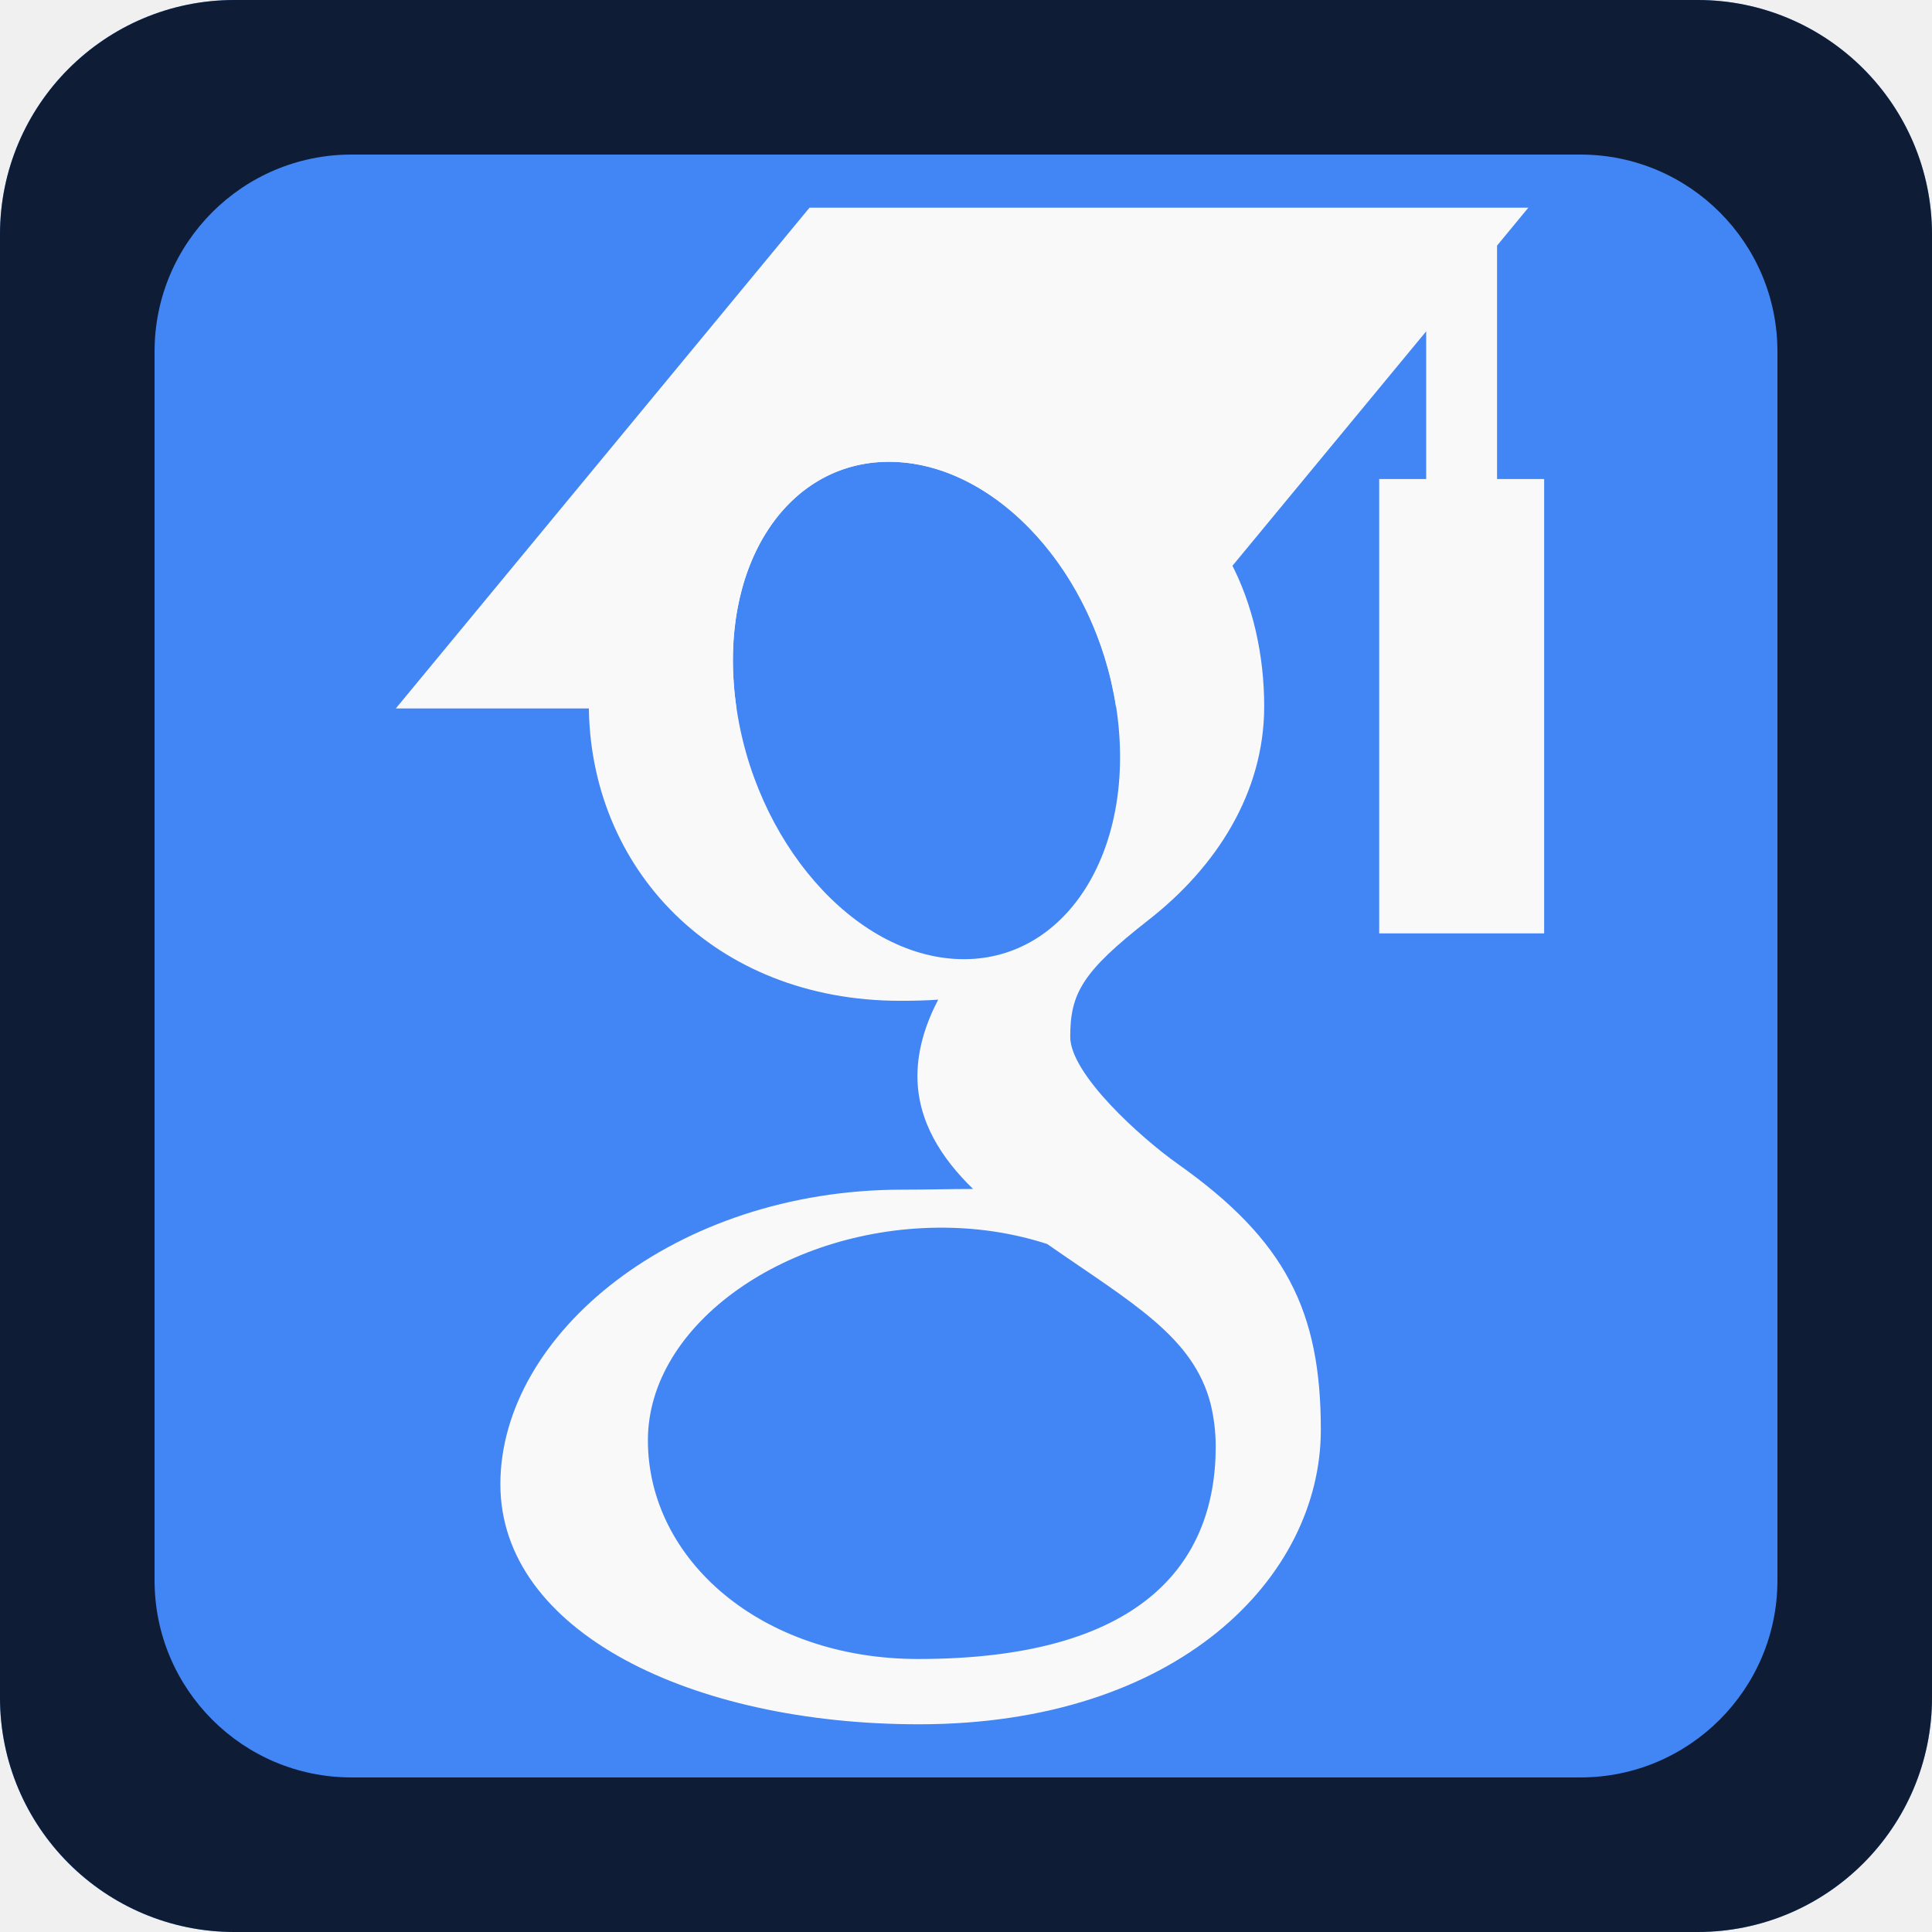
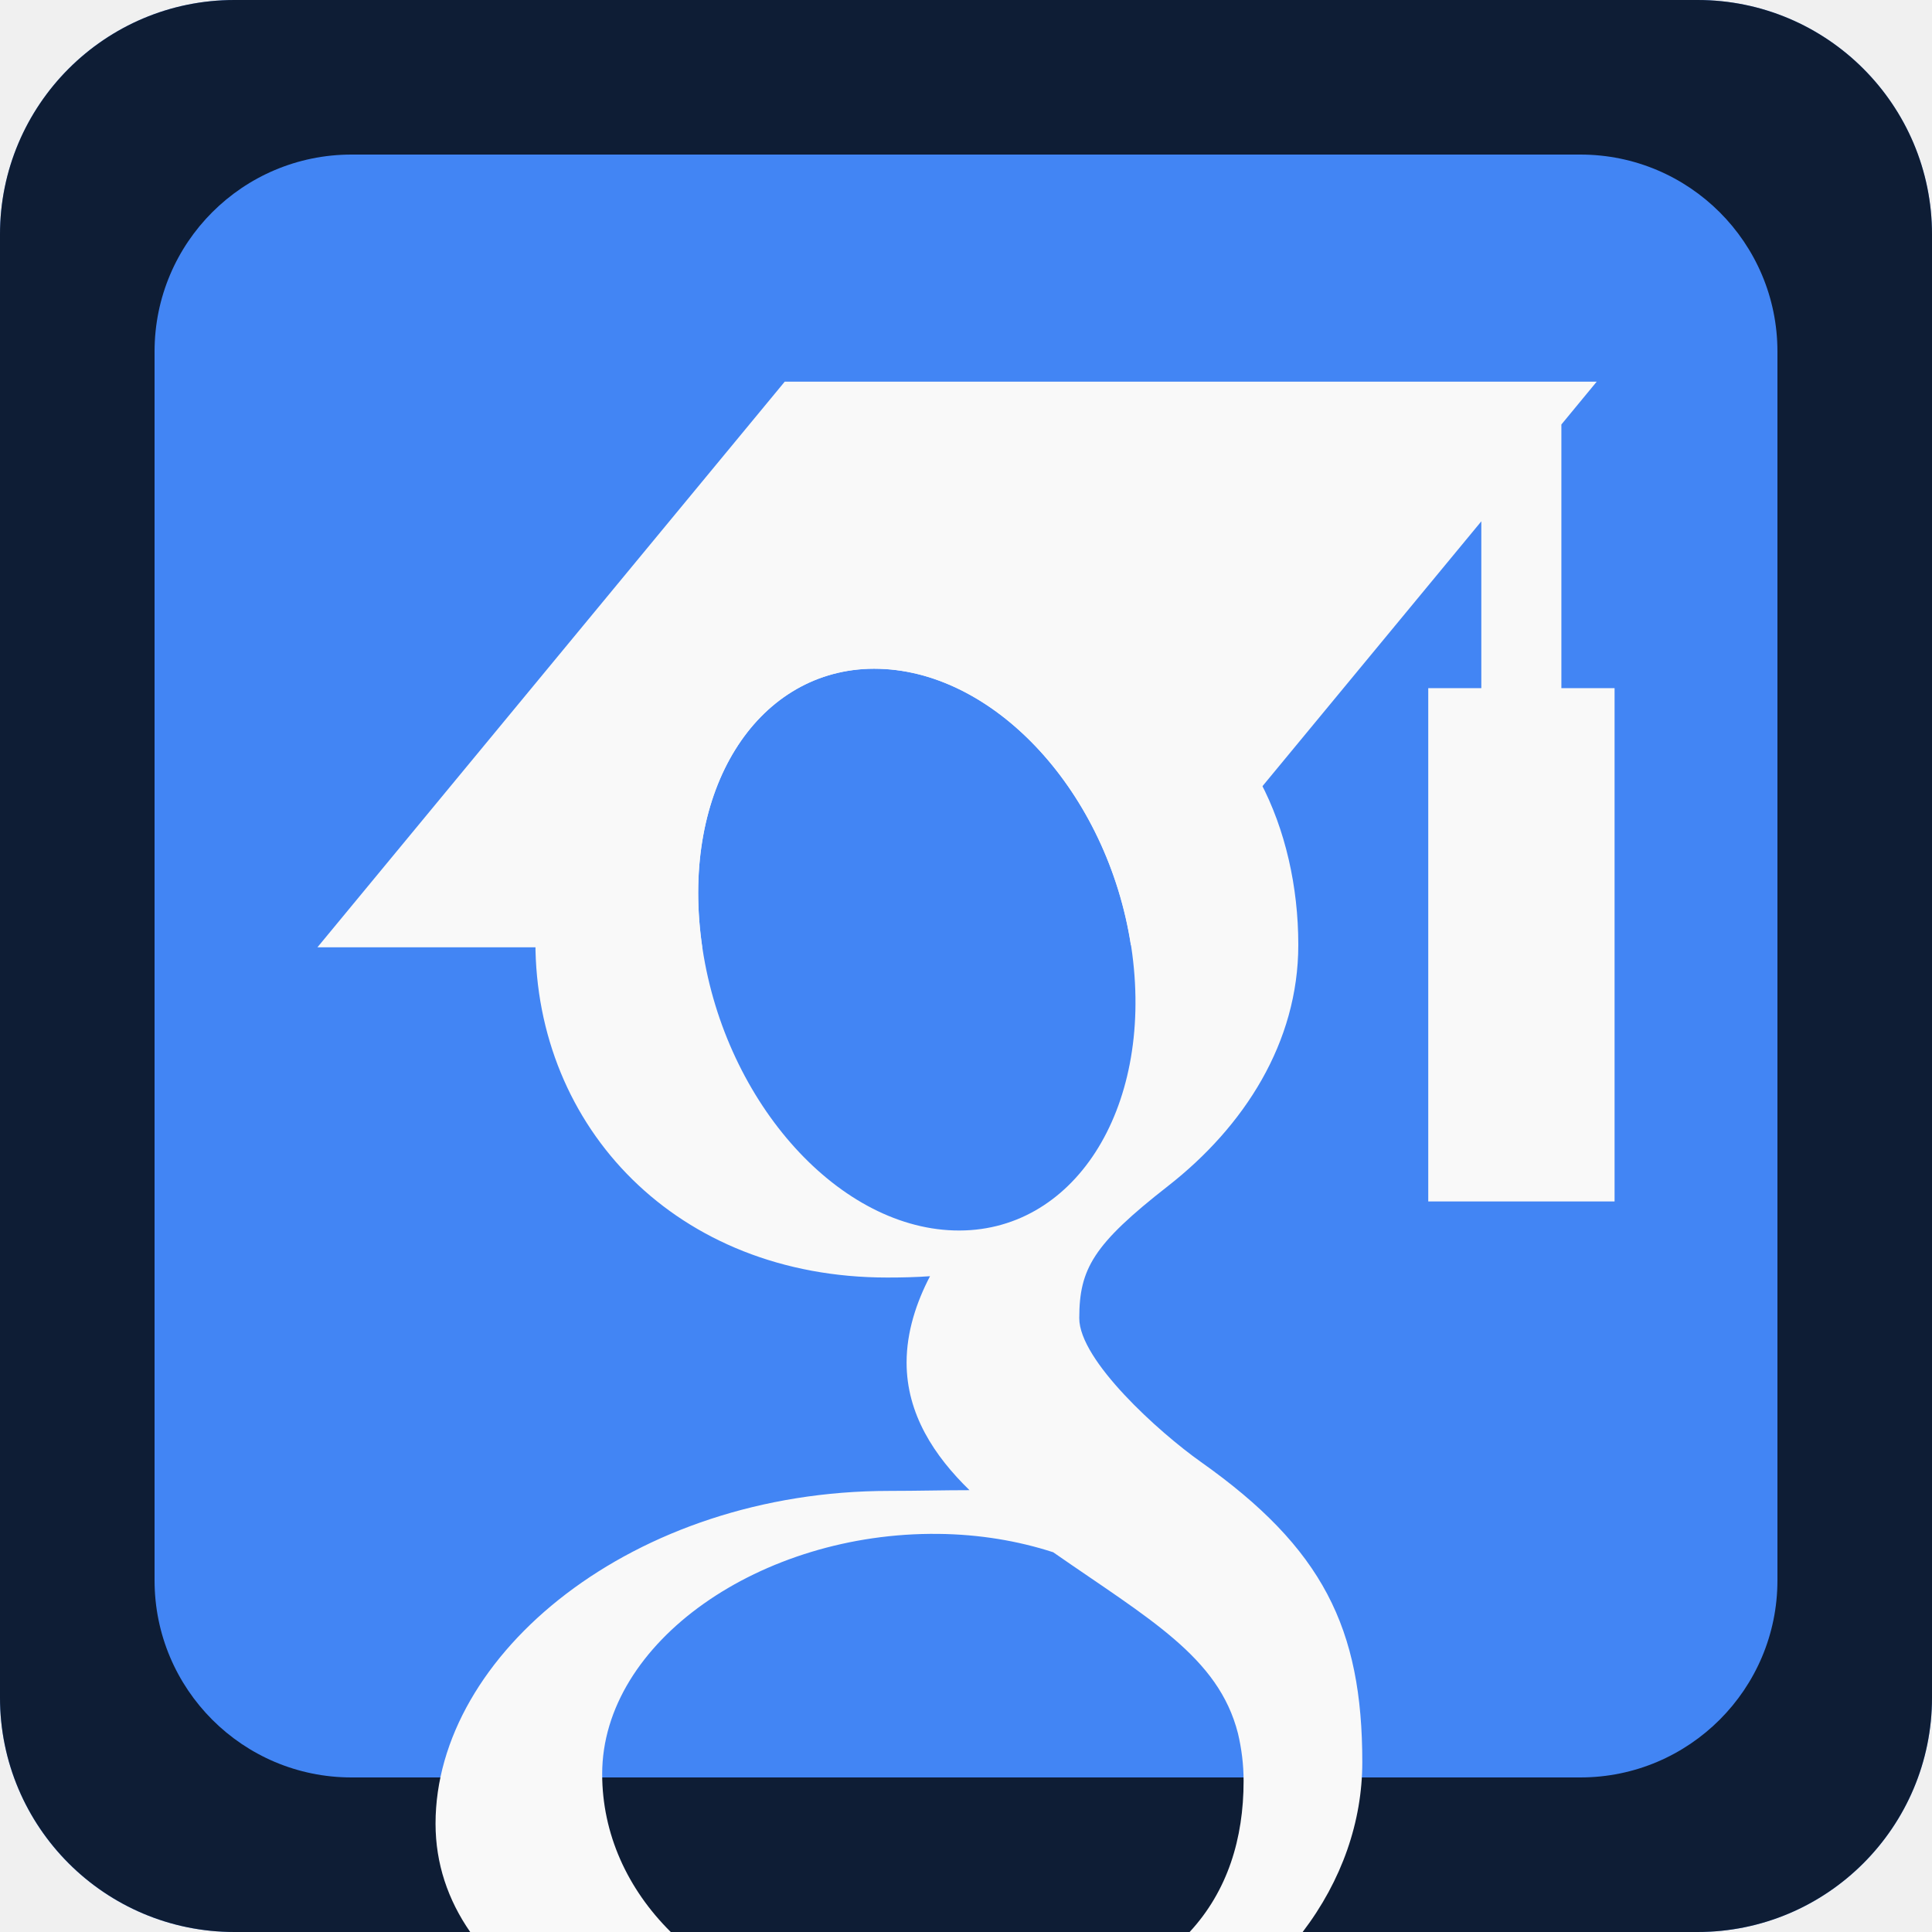
- <svg xmlns="http://www.w3.org/2000/svg" xmlns:xlink="http://www.w3.org/1999/xlink" width="500" height="500" id="svg3932" version="1.1">
+ <svg xmlns="http://www.w3.org/2000/svg" xmlns:xlink="http://www.w3.org/1999/xlink" width="100" height="100" id="svg3932" version="1.1">
  <defs id="defs11">
    <clipPath clipPathUnits="userSpaceOnUse" id="clipPath3411-7-0">
      <path d="M 177.129,360 C 82.176,360 43.203,469.766 43.203,543.965 c 0,28.867 2.891,58.73 21.66,82.012 17.695,22.16 48.575,36.562 77.305,36.562 C 233.75,662.539 280,538.457 280,458.672 280,442.695 271.875,411.453 251.16,387.727 232.996,367.02 204.707,360 177.129,360 z m 140.867,-140.598 -39.793,30.957 c -12.117,9.993 -28.672,23.286 -28.672,47.629 0,24.414 16.555,39.961 30.899,54.336 46.367,36.504 89.57,75.352 89.57,157.324 0,74.832 -40.43,116.856 -67.527,140.352 9.089,0 67.644,0 67.644,0 l 61.985,50 -233.332,0 C 140.879,698.926 71.836,690.234 8.906,638.145 5.957,635.605 2.762,632.656 0,630 L 0,360 c 30.266,-25.156 71.387,-44.246 121.484,-44.246 11.067,0 23.164,1.141 35.332,2.226 -5.507,-13.312 -11.035,-24.406 -11.035,-43.246 0,-34.312 17.637,-55.332 33.114,-75.308 C 136.699,196.57 50,203.75 0,163.75 L 0,100 c 22.781,30.969 59.18,44.812 75.129,50.645 46.355,15.527 105.984,17.753 115.965,17.753 10.976,0 16.504,0 25.301,-1.14 C 300.344,107.402 360.488,76.609 361.113,20 361.23,9.031 358.125,5.625 356.484,0 l 64.629,0 C 427.773,15.559 430,33.953 430,54.441 430,130.906 366.543,178.391 317.996,219.402 z" id="path3413-3-7" />
    </clipPath>
    <linearGradient x1="0" y1="0" x2="1" y2="0" gradientUnits="userSpaceOnUse" gradientTransform="matrix(-3.06e-6,69.9995,69.9995,3.06e-6,21.6055,0)" spreadMethod="pad" id="linearGradient3415-2">
      <stop style="stop-opacity:1;stop-color:#f5f6f5" offset="0" id="stop3417-1" />
      <stop style="stop-opacity:1;stop-color:#ffffff" offset="1" id="stop3419-1" />
    </linearGradient>
    <clipPath clipPathUnits="userSpaceOnUse" id="clipPath3411-7">
      <path d="M 177.129,360 C 82.176,360 43.203,469.766 43.203,543.965 c 0,28.867 2.891,58.73 21.66,82.012 17.695,22.16 48.575,36.562 77.305,36.562 C 233.75,662.539 280,538.457 280,458.672 280,442.695 271.875,411.453 251.16,387.727 232.996,367.02 204.707,360 177.129,360 z m 140.867,-140.598 -39.793,30.957 c -12.117,9.993 -28.672,23.286 -28.672,47.629 0,24.414 16.555,39.961 30.899,54.336 46.367,36.504 89.57,75.352 89.57,157.324 0,74.832 -40.43,116.856 -67.527,140.352 9.089,0 67.644,0 67.644,0 l 61.985,50 -233.332,0 C 140.879,698.926 71.836,690.234 8.906,638.145 5.957,635.605 2.762,632.656 0,630 L 0,360 c 30.266,-25.156 71.387,-44.246 121.484,-44.246 11.067,0 23.164,1.141 35.332,2.226 -5.507,-13.312 -11.035,-24.406 -11.035,-43.246 0,-34.312 17.637,-55.332 33.114,-75.308 C 136.699,196.57 50,203.75 0,163.75 L 0,100 c 22.781,30.969 59.18,44.812 75.129,50.645 46.355,15.527 105.984,17.753 115.965,17.753 10.976,0 16.504,0 25.301,-1.14 C 300.344,107.402 360.488,76.609 361.113,20 361.23,9.031 358.125,5.625 356.484,0 l 64.629,0 C 427.773,15.559 430,33.953 430,54.441 430,130.906 366.543,178.391 317.996,219.402 z" id="path3413-3" />
    </clipPath>
    <clipPath clipPathUnits="userSpaceOnUse" id="clipPath3474">
      <path d="M 921.602,0.004 0,0.004 0,921.602 l 921.602,0 0,-921.598 M 62.074,808.887 l 0,-744 477.602,0 0,26.715 230.324,0 c 38.66,0 70,31.339 70,70 l 0,253.683 27.672,0 0,393.602 -31.488,0 c -9.473,30.14 -35.528,42.715 -66.184,42.715 l -620,0 c -30.656,0 -56.711,-12.575 -66.184,-42.715 l -21.742,0" id="path3476" />
    </clipPath>
    <clipPath clipPathUnits="userSpaceOnUse" id="clipPath3486">
      <path d="m 830,151.602 c 0,-27.618 -22.383,-50 -50,-50 l -630,0 c -29.922,0 -60,30.304 -60,60 l 0,630 c 0,27.617 22.383,50 50,50 l 640,0 c 27.617,0 50,-22.383 50,-50 l 0,-640" id="path3488" />
    </clipPath>
    <linearGradient x1="0" y1="0" x2="1" y2="0" gradientUnits="userSpaceOnUse" gradientTransform="matrix(-3.23e-6,73.9995,73.9995,3.23e-6,46,10.1602)" spreadMethod="pad" id="linearGradient3490">
      <stop style="stop-opacity:1;stop-color:#b62523" offset="0" id="stop3492" />
      <stop style="stop-opacity:1;stop-color:#e93820" offset="1" id="stop3494" />
    </linearGradient>
    <clipPath clipPathUnits="userSpaceOnUse" id="clipPath3502">
      <path d="m 770,91.602 -230.324,0 0,10 230.605,0 c 29.629,0 59.719,29.914 59.719,60.031 l 0,253.652 10,0 0,-253.683 c 0,-38.661 -31.34,-70 -70,-70 m 66.184,717.285 -7.719,0 c -6.926,19.82 -25.985,32.492 -48.121,32.711 -0.117,0.004 -0.231,0.004 -0.344,0.004 l -20,0 0,0 -600,0 0,0 -20,0 0,0 -0.73,0 c -19.571,0 -39.274,-13.286 -46.454,-32.715 l -9,0 c 9.473,30.14 35.528,42.715 66.184,42.715 l 620,0 c 30.656,0 56.711,-12.575 66.184,-42.715" id="path3504" />
    </clipPath>
    <linearGradient x1="0" y1="0" x2="1" y2="0" gradientUnits="userSpaceOnUse" gradientTransform="matrix(-3.32e-6,75.9995,75.9995,3.32e-6,46,9.1602)" spreadMethod="pad" id="linearGradient3506">
      <stop style="stop-opacity:1;stop-color:#7a2019" offset="0" id="stop3508" />
      <stop style="stop-opacity:1;stop-color:#bf2f22" offset="1" id="stop3510" />
    </linearGradient>
    <clipPath clipPathUnits="userSpaceOnUse" id="clipPath3518">
      <path d="m 770.281,101.602 -230.605,0 0,313.683 290.324,0 0,-253.652 c 0,-30.117 -30.09,-60.031 -59.719,-60.031 m 52.996,707.285 -349.207,0 -376.769,0 c 8.422,13.914 23.511,22.715 41.969,22.715 l 640.488,0 c 18.445,0 34.445,-8.801 43.519,-22.715 m -42.933,32.711 c -0.199,0.004 -0.391,0.004 -0.586,0.004 l -639.758,0 0,0 20,0 600,0 20,0 c 0.113,0 0.227,0 0.344,-0.004" id="path3520" />
    </clipPath>
    <linearGradient x1="0" y1="0" x2="1" y2="0" gradientUnits="userSpaceOnUse" gradientTransform="matrix(-3.23e-6,73.9995,73.9995,3.23e-6,46,10.1602)" spreadMethod="pad" id="linearGradient3522">
      <stop style="stop-opacity:1;stop-color:#b62523" offset="0" id="stop3524" />
      <stop style="stop-opacity:1;stop-color:#e93820" offset="1" id="stop3526" />
    </linearGradient>
    <clipPath clipPathUnits="userSpaceOnUse" id="clipPath3534">
      <path d="M 0,921.602 0,0 l 921.602,0 0,921.602 -921.602,0 z" id="path3536" />
    </clipPath>
    <clipPath clipPathUnits="userSpaceOnUse" id="clipPath3544">
      <path d="m 867.672,415.285 -27.672,0 0,177.547 0.496,0 0,58.77 -0.496,0 0,130 c 0,10.351 -1.344,19.418 -3.816,27.285 l 31.488,0 0,-393.602" id="path3546" />
    </clipPath>
    <clipPath clipPathUnits="userSpaceOnUse" id="clipPath3556">
      <path d="m 840,415.285 -10,0 0,177.547 10,0 0,-177.547 m 0,236.317 -10,0 0,140 c 0,0.496 -0.02,1 -0.055,1.507 0.836,-3.668 1.278,-7.515 1.278,-11.507 l 0,8.789 c 0.195,6.66 -0.793,12.867 -2.758,18.496 l 7.719,0 C 838.656,801.02 840,791.953 840,781.602 l 0,-130" id="path3558" />
    </clipPath>
    <clipPath clipPathUnits="userSpaceOnUse" id="clipPath3568">
      <path d="m 830,415.285 -290.324,0 0,177.547 100.324,0 0,-141.23 60,0 0,141.23 130,0 0,-177.547 m 0,236.317 -130,0 0,140 -60,0 0,-140 -100.324,0 0,157.285 -65.606,0 349.207,0 c 3.078,-4.719 5.36,-10.024 6.668,-15.778 0.035,-0.507 0.055,-1.011 0.055,-1.507 l 0,-140" id="path3570" />
    </clipPath>
    <clipPath clipPathUnits="userSpaceOnUse" id="clipPath3580">
      <path d="m 831.223,781.602 c 0,3.992 -0.442,7.839 -1.278,11.507 -1.308,5.754 -3.59,11.059 -6.668,15.778 l 5.188,0 c 1.965,-5.629 2.953,-11.836 2.758,-18.496 l 0,-8.789" id="path3582" />
    </clipPath>
    <clipPath clipPathUnits="userSpaceOnUse" id="clipPath3592">
      <path d="M 0,921.602 0,0 l 921.602,0 0,921.602 -921.602,0 z" id="path3594" />
    </clipPath>
    <clipPath clipPathUnits="userSpaceOnUse" id="clipPath3602">
      <path d="m 539.676,64.887 -477.602,0 0,744 21.742,0 C 81.344,801.02 80,791.953 80,781.602 l 0,-620 c 0,-38.661 31.34,-70 70,-70 l 389.676,0 0,-26.715" id="path3604" />
    </clipPath>
    <clipPath clipPathUnits="userSpaceOnUse" id="clipPath3614">
      <path d="m 539.676,91.602 -389.676,0 c -38.66,0 -70,31.339 -70,70 l 0,620 c 0,10.351 1.344,19.418 3.816,27.285 l 9,0 c -1.977,-5.344 -3,-11.157 -2.816,-17.285 l 0,-20 0,0 0,-600 0,0 0,-10 c 0,-27.618 32.383,-60 60,-60 l 389.676,0 0,-10" id="path3616" />
    </clipPath>
    <clipPath clipPathUnits="userSpaceOnUse" id="clipPath3626">
      <path d="m 539.676,101.602 -389.676,0 c -27.617,0 -60,32.382 -60,60 l 0,10 0,600 0,20 0,0 0,-10 c 0,10.25 2.621,19.558 7.301,27.285 l 376.769,0 0,-393.602 65.606,0 0,-313.683" id="path3628" />
    </clipPath>
    <clipPath clipPathUnits="userSpaceOnUse" id="clipPath3638">
      <path d="m 90,781.602 0,10 0,0 c -0.184,6.128 0.84,11.941 2.816,17.285 l 4.484,0 C 92.621,801.16 90,791.852 90,781.602" id="path3640" />
    </clipPath>
    <clipPath clipPathUnits="userSpaceOnUse" id="clipPath3650">
      <path d="m 539.676,415.285 -65.606,0 0,393.602 65.606,0 0,-157.285 -39.676,0 0,-58.77 39.676,0 0,-177.547" id="path3652" />
    </clipPath>
    <clipPath clipPathUnits="userSpaceOnUse" id="clipPath3662">
      <path d="m 539.676,592.832 -39.676,0 0,58.77 39.676,0 0,-58.77" id="path3664" />
    </clipPath>
    <clipPath clipPathUnits="userSpaceOnUse" id="clipPath3674">
      <path d="m 257.129,451.602 c -94.949,0 -133.926,109.765 -133.926,183.964 0,28.868 2.891,58.731 21.66,82.012 17.696,22.16 48.575,36.563 77.305,36.563 91.582,0 137.832,-124.082 137.832,-203.868 0,-15.976 -8.125,-47.214 -28.84,-70.945 -18.164,-20.703 -46.453,-27.726 -74.031,-27.726 z m 140.867,-140.594 -39.793,30.957 c -12.117,9.988 -28.672,23.281 -28.672,47.625 0,24.414 16.555,39.961 30.899,54.336 46.367,36.504 89.57,75.351 89.57,157.324 0,74.836 -40.43,116.855 -67.527,140.352 9.089,0 67.644,0 67.644,0 l 61.985,50 -233.332,0 c -57.891,-1.075 -126.934,-9.766 -189.864,-61.856 -2.949,-2.539 2.5,-5.156 -0.262,-7.812 l 0,-278.711 c 30.262,-25.157 62.742,-35.868 112.84,-35.868 11.067,0 23.164,1.141 35.332,2.227 -5.507,-13.312 -11.035,-24.406 -11.035,-43.242 0,-34.317 17.637,-55.332 33.114,-75.313 -42.196,-2.851 -107.04,-4.113 -170.067,-31.183 L 88.644,201.75 c 22.782,30.965 50.535,34.668 66.484,40.496 46.355,15.527 105.984,17.754 115.965,17.754 10.976,0 16.504,0 25.301,-1.141 83.949,-59.855 137.921,-89.679 137.921,-146.289 0,-5.976 0.008,-8.047 -0.207,-11.172 l 66.047,0.047 c 6.485,20.918 9.844,33.879 9.844,54.367 0,76.465 -63.457,114.18 -112.004,155.196 z" id="path3676" />
    </clipPath>
    <linearGradient x1="0" y1="0" x2="1" y2="0" gradientUnits="userSpaceOnUse" gradientTransform="matrix(-3.02e-6,69.02,69.02,3.02e-6,30.0054,10.1397)" spreadMethod="pad" id="linearGradient3678">
      <stop style="stop-opacity:1;stop-color:#f5f6f5" offset="0" id="stop3680" />
      <stop style="stop-opacity:1;stop-color:#ffffff" offset="1" id="stop3682" />
    </linearGradient>
    <clipPath clipPathUnits="userSpaceOnUse" id="clipPath3690">
      <path d="m 90,442.07 -10,7.969 0,272.422 10,8.652 0,-289.043 z" id="path3692" />
    </clipPath>
    <linearGradient x1="0" y1="0" x2="1" y2="0" gradientUnits="userSpaceOnUse" gradientTransform="matrix(1,0,0,-1,8,58.6592)" spreadMethod="pad" id="linearGradient3694">
      <stop style="stop-opacity:1;stop-color:#f5f6f5" offset="0" id="stop3696" />
      <stop style="stop-opacity:1;stop-color:#f5f6f5" offset="1" id="stop3698" />
    </linearGradient>
    <clipPath clipPathUnits="userSpaceOnUse" id="clipPath3706">
      <path d="M 90,203.945 80,186.66 79.844,255.801 90,260.352 90,203.945 z" id="path3708" />
    </clipPath>
    <linearGradient x1="0" y1="0" x2="1" y2="0" gradientUnits="userSpaceOnUse" gradientTransform="matrix(1.01563,0,0,-1.01563,7.98438,22.3506)" spreadMethod="pad" id="linearGradient3710">
      <stop style="stop-opacity:1;stop-color:#e9e9e9" offset="0" id="stop3712" />
      <stop style="stop-opacity:1;stop-color:#f5f6f5" offset="1" id="stop3714" />
    </linearGradient>
    <clipPath clipPathUnits="userSpaceOnUse" id="clipPath3722">
      <path d="M 0,921.602 0,0 l 921.602,0 0,921.602 -921.602,0 z" id="path3724" />
    </clipPath>
    <clipPath clipPathUnits="userSpaceOnUse" id="clipPath3411">
      <path d="M 177.129,360 C 82.176,360 43.203,469.766 43.203,543.965 c 0,28.867 2.891,58.73 21.66,82.012 17.695,22.16 48.575,36.562 77.305,36.562 C 233.75,662.539 280,538.457 280,458.672 280,442.695 271.875,411.453 251.16,387.727 232.996,367.02 204.707,360 177.129,360 z m 140.867,-140.598 -39.793,30.957 c -12.117,9.993 -28.672,23.286 -28.672,47.629 0,24.414 16.555,39.961 30.899,54.336 46.367,36.504 89.57,75.352 89.57,157.324 0,74.832 -40.43,116.856 -67.527,140.352 9.089,0 67.644,0 67.644,0 l 61.985,50 -233.332,0 C 140.879,698.926 71.836,690.234 8.906,638.145 5.957,635.605 2.762,632.656 0,630 L 0,360 c 30.266,-25.156 71.387,-44.246 121.484,-44.246 11.067,0 23.164,1.141 35.332,2.226 -5.507,-13.312 -11.035,-24.406 -11.035,-43.246 0,-34.312 17.637,-55.332 33.114,-75.308 C 136.699,196.57 50,203.75 0,163.75 L 0,100 c 22.781,30.969 59.18,44.812 75.129,50.645 46.355,15.527 105.984,17.753 115.965,17.753 10.976,0 16.504,0 25.301,-1.14 C 300.344,107.402 360.488,76.609 361.113,20 361.23,9.031 358.125,5.625 356.484,0 l 64.629,0 C 427.773,15.559 430,33.953 430,54.441 430,130.906 366.543,178.391 317.996,219.402 z" id="path3413" />
    </clipPath>
    <linearGradient x1="0" y1="0" x2="1" y2="0" gradientUnits="userSpaceOnUse" gradientTransform="matrix(-3.06e-6,69.9995,69.9995,3.06e-6,21.6055,0)" spreadMethod="pad" id="linearGradient3415">
      <stop style="stop-opacity:1;stop-color:#f5f6f5" offset="0" id="stop3417" />
      <stop style="stop-opacity:1;stop-color:#ffffff" offset="1" id="stop3419" />
    </linearGradient>
    <clipPath clipPathUnits="userSpaceOnUse" id="clipPath3006">
      <path d="M 921.602,0.004 0,0.004 0,921.602 l 921.602,0 0,-921.598 M 62.074,808.887 l 0,-744 477.602,0 0,26.715 230.324,0 c 38.66,0 70,31.339 70,70 l 0,253.683 27.672,0 0,393.602 -31.488,0 c -9.473,30.14 -35.528,42.715 -66.184,42.715 l -620,0 c -30.656,0 -56.711,-12.575 -66.184,-42.715 l -21.742,0" id="path3008" />
    </clipPath>
    <clipPath clipPathUnits="userSpaceOnUse" id="clipPath3018">
      <path d="m 830,151.602 c 0,-27.618 -22.383,-50 -50,-50 l -630,0 c -29.922,0 -60,30.304 -60,60 l 0,630 c 0,27.617 22.383,50 50,50 l 640,0 c 27.617,0 50,-22.383 50,-50 l 0,-640" id="path3020" />
    </clipPath>
    <linearGradient x1="0" y1="0" x2="1" y2="0" gradientUnits="userSpaceOnUse" gradientTransform="matrix(-3.23e-6,73.9995,73.9995,3.23e-6,46,10.1602)" spreadMethod="pad" id="linearGradient3022">
      <stop style="stop-opacity:1;stop-color:#b62523" offset="0" id="stop3024" />
      <stop style="stop-opacity:1;stop-color:#e93820" offset="1" id="stop3026" />
    </linearGradient>
    <clipPath clipPathUnits="userSpaceOnUse" id="clipPath3034">
      <path d="m 770,91.602 -230.324,0 0,10 230.605,0 c 29.629,0 59.719,29.914 59.719,60.031 l 0,253.652 10,0 0,-253.683 c 0,-38.661 -31.34,-70 -70,-70 m 66.184,717.285 -7.719,0 c -6.926,19.82 -25.985,32.492 -48.121,32.711 -0.117,0.004 -0.231,0.004 -0.344,0.004 l -20,0 0,0 -600,0 0,0 -20,0 0,0 -0.73,0 c -19.571,0 -39.274,-13.286 -46.454,-32.715 l -9,0 c 9.473,30.14 35.528,42.715 66.184,42.715 l 620,0 c 30.656,0 56.711,-12.575 66.184,-42.715" id="path3036" />
    </clipPath>
    <linearGradient x1="0" y1="0" x2="1" y2="0" gradientUnits="userSpaceOnUse" gradientTransform="matrix(-3.32e-6,75.9995,75.9995,3.32e-6,46,9.1602)" spreadMethod="pad" id="linearGradient3038">
      <stop style="stop-opacity:1;stop-color:#7a2019" offset="0" id="stop3040" />
      <stop style="stop-opacity:1;stop-color:#bf2f22" offset="1" id="stop3042" />
    </linearGradient>
    <clipPath clipPathUnits="userSpaceOnUse" id="clipPath3050">
      <path d="m 770.281,101.602 -230.605,0 0,313.683 290.324,0 0,-253.652 c 0,-30.117 -30.09,-60.031 -59.719,-60.031 m 52.996,707.285 -349.207,0 -376.769,0 c 8.422,13.914 23.511,22.715 41.969,22.715 l 640.488,0 c 18.445,0 34.445,-8.801 43.519,-22.715 m -42.933,32.711 c -0.199,0.004 -0.391,0.004 -0.586,0.004 l -639.758,0 0,0 20,0 600,0 20,0 c 0.113,0 0.227,0 0.344,-0.004" id="path3052" />
    </clipPath>
    <linearGradient x1="0" y1="0" x2="1" y2="0" gradientUnits="userSpaceOnUse" gradientTransform="matrix(-3.23e-6,73.9995,73.9995,3.23e-6,46,10.1602)" spreadMethod="pad" id="linearGradient3054">
      <stop style="stop-opacity:1;stop-color:#b62523" offset="0" id="stop3056" />
      <stop style="stop-opacity:1;stop-color:#e93820" offset="1" id="stop3058" />
    </linearGradient>
    <clipPath clipPathUnits="userSpaceOnUse" id="clipPath3066">
      <path d="M 0,921.602 0,0 l 921.602,0 0,921.602 -921.602,0 z" id="path3068" />
    </clipPath>
    <clipPath clipPathUnits="userSpaceOnUse" id="clipPath3076">
      <path d="m 867.672,415.285 -27.672,0 0,177.547 0.496,0 0,58.77 -0.496,0 0,130 c 0,10.351 -1.344,19.418 -3.816,27.285 l 31.488,0 0,-393.602" id="path3078" />
    </clipPath>
    <clipPath clipPathUnits="userSpaceOnUse" id="clipPath3088">
      <path d="m 840,415.285 -10,0 0,177.547 10,0 0,-177.547 m 0,236.317 -10,0 0,140 c 0,0.496 -0.02,1 -0.055,1.507 0.836,-3.668 1.278,-7.515 1.278,-11.507 l 0,8.789 c 0.195,6.66 -0.793,12.867 -2.758,18.496 l 7.719,0 C 838.656,801.02 840,791.953 840,781.602 l 0,-130" id="path3090" />
    </clipPath>
    <clipPath clipPathUnits="userSpaceOnUse" id="clipPath3100">
      <path d="m 830,415.285 -290.324,0 0,177.547 100.324,0 0,-141.23 60,0 0,141.23 130,0 0,-177.547 m 0,236.317 -130,0 0,140 -60,0 0,-140 -100.324,0 0,157.285 -65.606,0 349.207,0 c 3.078,-4.719 5.36,-10.024 6.668,-15.778 0.035,-0.507 0.055,-1.011 0.055,-1.507 l 0,-140" id="path3102" />
    </clipPath>
    <clipPath clipPathUnits="userSpaceOnUse" id="clipPath3112">
      <path d="m 831.223,781.602 c 0,3.992 -0.442,7.839 -1.278,11.507 -1.308,5.754 -3.59,11.059 -6.668,15.778 l 5.188,0 c 1.965,-5.629 2.953,-11.836 2.758,-18.496 l 0,-8.789" id="path3114" />
    </clipPath>
    <clipPath clipPathUnits="userSpaceOnUse" id="clipPath3124">
      <path d="M 0,921.602 0,0 l 921.602,0 0,921.602 -921.602,0 z" id="path3126" />
    </clipPath>
    <clipPath clipPathUnits="userSpaceOnUse" id="clipPath3134">
      <path d="m 539.676,64.887 -477.602,0 0,744 21.742,0 C 81.344,801.02 80,791.953 80,781.602 l 0,-620 c 0,-38.661 31.34,-70 70,-70 l 389.676,0 0,-26.715" id="path3136" />
    </clipPath>
    <clipPath clipPathUnits="userSpaceOnUse" id="clipPath3146">
      <path d="m 539.676,91.602 -389.676,0 c -38.66,0 -70,31.339 -70,70 l 0,620 c 0,10.351 1.344,19.418 3.816,27.285 l 9,0 c -1.977,-5.344 -3,-11.157 -2.816,-17.285 l 0,-20 0,0 0,-600 0,0 0,-10 c 0,-27.618 32.383,-60 60,-60 l 389.676,0 0,-10" id="path3148" />
    </clipPath>
    <clipPath clipPathUnits="userSpaceOnUse" id="clipPath3158">
      <path d="m 539.676,101.602 -389.676,0 c -27.617,0 -60,32.382 -60,60 l 0,10 0,600 0,20 0,0 0,-10 c 0,10.25 2.621,19.558 7.301,27.285 l 376.769,0 0,-393.602 65.606,0 0,-313.683" id="path3160" />
    </clipPath>
    <clipPath clipPathUnits="userSpaceOnUse" id="clipPath3170">
      <path d="m 90,781.602 0,10 0,0 c -0.184,6.128 0.84,11.941 2.816,17.285 l 4.484,0 C 92.621,801.16 90,791.852 90,781.602" id="path3172" />
    </clipPath>
    <clipPath clipPathUnits="userSpaceOnUse" id="clipPath3182">
      <path d="m 539.676,415.285 -65.606,0 0,393.602 65.606,0 0,-157.285 -39.676,0 0,-58.77 39.676,0 0,-177.547" id="path3184" />
    </clipPath>
    <clipPath clipPathUnits="userSpaceOnUse" id="clipPath3194">
      <path d="m 539.676,592.832 -39.676,0 0,58.77 39.676,0 0,-58.77" id="path3196" />
    </clipPath>
    <clipPath clipPathUnits="userSpaceOnUse" id="clipPath3206">
      <path d="m 257.129,451.602 c -94.949,0 -133.926,109.765 -133.926,183.964 0,28.868 2.891,58.731 21.66,82.012 17.696,22.16 48.575,36.563 77.305,36.563 91.582,0 137.832,-124.082 137.832,-203.868 0,-15.976 -8.125,-47.214 -28.84,-70.945 -18.164,-20.703 -46.453,-27.726 -74.031,-27.726 z m 140.867,-140.594 -39.793,30.957 c -12.117,9.988 -28.672,23.281 -28.672,47.625 0,24.414 16.555,39.961 30.899,54.336 46.367,36.504 89.57,75.351 89.57,157.324 0,74.836 -40.43,116.855 -67.527,140.352 9.089,0 67.644,0 67.644,0 l 61.985,50 -233.332,0 c -57.891,-1.075 -126.934,-9.766 -189.864,-61.856 -2.949,-2.539 2.5,-5.156 -0.262,-7.812 l 0,-278.711 c 30.262,-25.157 62.742,-35.868 112.84,-35.868 11.067,0 23.164,1.141 35.332,2.227 -5.507,-13.312 -11.035,-24.406 -11.035,-43.242 0,-34.317 17.637,-55.332 33.114,-75.313 -42.196,-2.851 -107.04,-4.113 -170.067,-31.183 L 88.644,201.75 c 22.782,30.965 50.535,34.668 66.484,40.496 46.355,15.527 105.984,17.754 115.965,17.754 10.976,0 16.504,0 25.301,-1.141 83.949,-59.855 137.921,-89.679 137.921,-146.289 0,-5.976 0.008,-8.047 -0.207,-11.172 l 66.047,0.047 c 6.485,20.918 9.844,33.879 9.844,54.367 0,76.465 -63.457,114.18 -112.004,155.196 z" id="path3208" />
    </clipPath>
    <linearGradient x1="0" y1="0" x2="1" y2="0" gradientUnits="userSpaceOnUse" gradientTransform="matrix(-3.02e-6,69.02,69.02,3.02e-6,30.0054,10.1397)" spreadMethod="pad" id="linearGradient3210">
      <stop style="stop-opacity:1;stop-color:#f5f6f5" offset="0" id="stop3212" />
      <stop style="stop-opacity:1;stop-color:#ffffff" offset="1" id="stop3214" />
    </linearGradient>
    <clipPath clipPathUnits="userSpaceOnUse" id="clipPath3222">
      <path d="m 90,442.07 -10,7.969 0,272.422 10,8.652 0,-289.043 z" id="path3224" />
    </clipPath>
    <linearGradient x1="0" y1="0" x2="1" y2="0" gradientUnits="userSpaceOnUse" gradientTransform="matrix(1,0,0,-1,8,58.6592)" spreadMethod="pad" id="linearGradient3226">
      <stop style="stop-opacity:1;stop-color:#f5f6f5" offset="0" id="stop3228" />
      <stop style="stop-opacity:1;stop-color:#f5f6f5" offset="1" id="stop3230" />
    </linearGradient>
    <clipPath clipPathUnits="userSpaceOnUse" id="clipPath3238">
      <path d="M 90,203.945 80,186.66 79.844,255.801 90,260.352 90,203.945 z" id="path3240" />
    </clipPath>
    <linearGradient x1="0" y1="0" x2="1" y2="0" gradientUnits="userSpaceOnUse" gradientTransform="matrix(1.01563,0,0,-1.01563,7.98438,22.3506)" spreadMethod="pad" id="linearGradient3242">
      <stop style="stop-opacity:1;stop-color:#e9e9e9" offset="0" id="stop3244" />
      <stop style="stop-opacity:1;stop-color:#f5f6f5" offset="1" id="stop3246" />
    </linearGradient>
    <clipPath clipPathUnits="userSpaceOnUse" id="clipPath3254">
      <path d="M 0,921.602 0,0 l 921.602,0 0,921.602 -921.602,0 z" id="path3256" />
    </clipPath>
    <linearGradient y2="670" x2="427.634" y1="238.405" x1="427.634" gradientUnits="userSpaceOnUse" id="SVGID_1_">
      <stop id="stop4337" style="stop-color:#FFFFFF" offset="0" />
      <stop id="stop4339" style="stop-color:#C9C9C9" offset="1" />
    </linearGradient>
    <defs id="defs4895">
      <path id="SVGID_29_" d="m 317.959,404.66 c 0,-20.762 24.955,-38.043 52.813,-37.739 6.501,0.066 12.556,1.115 18.057,2.893 15.126,10.517 25.971,16.459 29.029,28.445 0.575,2.431 0.891,4.928 0.891,7.481 0,21.183 -13.651,37.739 -52.814,37.739 -27.858,0 -47.976,-17.639 -47.976,-38.819 m 55.3,-85.412 c -18.7,-0.56 -36.473,-20.922 -39.699,-45.47 -3.225,-24.56 9.312,-43.352 28.004,-42.792 18.695,0.559 36.473,20.263 39.702,44.815 3.179,24.21 -8.97,43.457 -27.228,43.457 -0.26,0.001 -0.518,-0.002 -0.779,-0.01 m -2.624,-98.538 c -32.541,0 -63.162,24.651 -63.162,53.206 0,29.18 22.177,52.727 55.281,52.727 2.303,0 4.541,-0.043 6.73,-0.2 -2.148,4.11 -3.683,8.745 -3.683,13.555 0,8.109 4.361,14.685 9.876,20.051 -4.165,0 -8.192,0.117 -12.583,0.117 -40.3,0 -71.321,25.671 -71.321,52.288 0,26.214 34.007,42.612 74.31,42.612 45.948,0 71.325,-26.07 71.325,-52.286 0,-21.019 -6.202,-33.605 -25.377,-47.169 -6.561,-4.644 -19.105,-15.937 -19.105,-22.578 0,-7.776 2.221,-11.612 13.933,-20.759 12.001,-9.379 20.497,-22.563 20.497,-37.899 0,-18.259 -8.131,-36.053 -23.393,-41.923 h 23.009 l 16.241,-11.741 h -72.578 z" />
    </defs>
    <clipPath id="SVGID_30_">
      <use height="1" width="1" y="0" x="0" style="overflow:visible" xlink:href="#SVGID_29_" overflow="visible" id="use4899" />
    </clipPath>
    <linearGradient id="SVGID_31_" gradientUnits="userSpaceOnUse" x1="352.961" y1="379.209" x2="355.896" y2="379.209" gradientTransform="matrix(0,82.3042,82.3042,0,-30843.037,-28830.512)">
      <stop offset="0" style="stop-color:#F8F9FA" id="stop4902" />
      <stop offset="1" style="stop-color:#D2D2D4" id="stop4904" />
    </linearGradient>
    <defs id="defs4886">
      <rect id="SVGID_27_" x="205.188" y="85.692" width="440.275" height="440.275" />
    </defs>
    <clipPath id="SVGID_28_">
      <use height="1" width="1" y="0" x="0" style="overflow:visible" xlink:href="#SVGID_27_" overflow="visible" id="use4890" />
    </clipPath>
    <defs id="defs4869">
-       <polygon id="SVGID_24_" points="522.186,220.71 510.445,220.71 510.445,267.673 463.482,267.673 463.482,279.413 510.445,279.413 510.445,326.376 522.186,326.376 522.186,279.413 569.148,279.413 569.148,267.673 522.186,267.673 " />
+       <polygon id="SVGID_24_" points="463.482,279.413 510.445,279.413 510.445,326.376 522.186,326.376 522.186,279.413 569.148,279.413 569.148,267.673 522.186,267.673 522.186,220.71 510.445,220.71 510.445,267.673 463.482,267.673 " />
    </defs>
    <clipPath id="SVGID_25_">
      <use height="1" width="1" y="0" x="0" style="overflow:visible" xlink:href="#SVGID_24_" overflow="visible" id="use4873" />
    </clipPath>
    <defs id="defs4723">
      <filter color-interpolation-filters="sRGB" id="Adobe_OpacityMaskFilter" filterUnits="userSpaceOnUse" x="205.188" y="85.692" width="440.275" height="440.275">
        <feColorMatrix type="matrix" values="1 0 0 0 0  0 1 0 0 0  0 0 1 0 0  0 0 0 1 0" id="feColorMatrix4726" />
      </filter>
    </defs>
    <mask maskUnits="userSpaceOnUse" x="205.188" y="85.692" width="440.275" height="440.275" id="FreeVector.com_BG_2_">
      <g style="filter:url(#Adobe_OpacityMaskFilter)" id="g4729">
        <rect x="205.188" y="85.692" width="440.275" height="440.275" id="rect4731" />
        <g enable-background="new    " id="g4733">
          <rect style="fill:#ffffff" x="205.188" y="150.266" width="440.275" height="375.702" id="rect4735" />
        </g>
      </g>
    </mask>
    <linearGradient gradientTransform="matrix(0,36.2061,36.2061,0,-13287.815,-12527.596)" y2="381.265" x2="355.043" y1="381.265" x1="352.108" gradientUnits="userSpaceOnUse" id="SVGID_26_">
      <stop id="stop4878" style="stop-color:#F8F9FA" offset="0" />
      <stop id="stop4880" style="stop-color:#D2D2D4" offset="1" />
    </linearGradient>
    <linearGradient xlink:href="#SVGID_31_" id="linearGradient6505" gradientUnits="userSpaceOnUse" gradientTransform="matrix(0,82.3042,82.3042,0,-30843.037,-28830.512)" x1="352.961" y1="379.209" x2="355.896" y2="379.209" />
    <clipPath id="SVGID_28_-9">
      <use height="1" width="1" y="0" x="0" style="overflow:visible" xlink:href="#SVGID_27_" overflow="visible" id="use4890-5" />
    </clipPath>
    <clipPath id="SVGID_28_-0">
      <use height="1" width="1" y="0" x="0" style="overflow:visible" xlink:href="#SVGID_27_" overflow="visible" id="use4890-8" />
    </clipPath>
    <clipPath id="SVGID_28_-4">
      <use height="1" width="1" y="0" x="0" style="overflow:visible" xlink:href="#SVGID_27_" overflow="visible" id="use4890-0" />
    </clipPath>
+     <clipPath id="SVGID_28_-4-2">
+       <use height="1" width="1" y="0" x="0" style="overflow:visible" xlink:href="#SVGID_27_" overflow="visible" id="use4890-0-0" />
+     </clipPath>
  </defs>
-   <path id="path5-5" style="fill:#ffffff;fill-opacity:1;display:inline" d="m 439.32,8.5e-5 -378.641,0 c -33.512,0 -60.679,27.168 -60.679,60.68 l 0,378.641 c 0,33.512 27.168,60.68 60.679,60.68 l 378.641,0 c 33.512,0 60.68,-27.168 60.68,-60.68 l 0,-378.641 c 0,-33.512 -27.166,-60.68 -60.68,-60.68 z" />
-   <path id="path7-7" d="M 60.656,0 C 27.144,0 0,27.175 0,60.688 L 0,439.344 C 0,472.856 27.144,500 60.656,500 L 439.312,500 C 472.825,500 500,472.856 500,439.344 L 500,60.688 C 500,27.175 472.826,0 439.312,0 z" style="fill:#4285f4;fill-opacity:1;display:inline" />
-   <path style="fill:#f9f9f9" clip-path="url(#SVGID_28_-4)" d="m 412.029,358.546 c -6.561,-4.644 -19.105,-15.938 -19.105,-22.576 0,-7.779 2.223,-11.611 13.931,-20.761 12.004,-9.379 20.499,-22.564 20.499,-37.899 0,-18.259 -8.134,-36.053 -23.396,-41.924 h 23.012 l 16.241,-11.74 h -72.576 c -32.539,0 -63.162,24.65 -63.162,53.205 0,29.18 22.182,52.73 55.284,52.73 2.302,0 4.538,-0.046 6.728,-0.204 -2.148,4.113 -3.683,8.746 -3.683,13.556 0,8.108 4.361,14.685 9.876,20.05 -4.168,0 -8.192,0.121 -12.579,0.121 -40.304,0 -71.326,25.668 -71.326,52.285 0,26.213 34.007,42.611 74.31,42.611 45.948,0 71.325,-26.069 71.325,-52.285 -0.002,-21.02 -6.204,-33.609 -25.379,-47.169 m -38.77,-36.363 c -18.7,-0.559 -36.473,-20.919 -39.698,-45.469 -3.229,-24.56 9.31,-43.352 28.004,-42.796 18.693,0.562 36.472,20.266 39.701,44.819 3.222,24.556 -9.317,44.004 -28.007,43.446 m -7.323,124.228 c -27.858,0 -47.976,-17.634 -47.976,-38.816 0,-20.761 24.956,-38.042 52.81,-37.741 6.501,0.068 12.559,1.115 18.06,2.895 15.123,10.518 25.971,16.459 29.029,28.443 0.579,2.431 0.89,4.931 0.89,7.484 -0.001,21.182 -13.65,37.735 -52.813,37.735" id="path4892-4" transform="matrix(1.458008,0,0,1.458008,-295.9124,-221.5248)" />
-   <path style="fill:#f9f9f9;stroke:none" d="M 209.5 53.75 L 102.438 183.344 L 190.594 183.344 C 190.523 182.866 190.469 182.386 190.406 181.906 C 185.845 147.217 202.871 120.435 228.719 119.531 C 229.553 119.502 230.367 119.506 231.219 119.531 C 257.971 120.336 283.43 148.031 288.812 182.906 L 369.094 85.75 L 369.094 123.969 L 356.938 123.969 L 356.938 241.562 L 399.625 241.562 L 399.625 123.969 L 387.438 123.969 L 387.438 63.562 L 395.531 53.75 L 209.5 53.75 z " id="rect6540-46-8" />
-   <path style="fill:#000000;fill-opacity:0.784;display:inline" d="M 60.688,-3.000276e-6 C 27.175,-3.000276e-6 -9.9999724e-5,27.175 0,60.687 L 0,439.312 C 0,472.825 27.175,500 60.688,500 l 378.625,0 C 472.825,500 500,472.825 500,439.312 L 500,60.687 C 500,27.175 472.826,-3.000276e-6 439.312,-3.000276e-6 l -378.625,0 z M 90.969,40 409,40 c 28.151,0 51,22.819 51,50.969 L 460,409 c -8e-5,28.15 -22.85,51 -51,51 L 90.969,460 C 62.819,460 40,437.15 40,409 L 40,90.969 c -8e-5,-28.15 22.819,-50.969 50.969,-50.969 z" id="path7-8-6-9" />
+   <path id="path5-5" style="fill:#ffffff;fill-opacity:1;display:inline" d="m 87.864,2e-5 -75.728,0 C 5.433,2e-5 9.9997792e-6,5.434 9.9997792e-6,12.136 l 0,75.728 C 9.9997792e-6,94.566 5.434,100 12.136,100 l 75.728,0 c 6.702,0 12.136,-5.434 12.136,-12.136 l 0,-75.728 C 100,5.434 94.567,2e-5 87.864,2e-5 z" />
+   <path id="path7-7" d="M 12.131,0 C 5.429,0 0,5.435 0,12.137 L 0,87.869 C 0,94.571 5.429,100 12.131,100 L 87.862,100 C 94.565,100 100,94.571 100,87.869 L 100,12.137 C 100,5.435 94.565,0 87.862,0 z" style="fill:#4285f4;fill-opacity:1;display:inline" />
+   <path style="fill:#000000;fill-opacity:0.784;display:inline" d="M 12.137,0 C 5.435,0 -2.0000166e-5,5.435 0,12.137 l 0,75.725 C 0,94.565 5.435,100 12.137,100 l 75.725,0 C 94.565,100 100,94.565 100,87.862 l 0,-75.725 C 100,5.435 94.565,0 87.862,0 L 12.137,0 z M 18.194,8 81.8,8 C 87.43,8 92,12.564 92,18.194 L 92,81.8 C 92,87.43 87.43,92 81.8,92 L 18.194,92 C 12.564,92 8,87.43 8,81.8 L 8,18.194 C 8,12.564 12.564,8 18.194,8 z" id="path7-8-6-9" />
+   <g id="g3224" transform="scale(0.2,0.2)">
+     <path id="rect6540-46-8" d="M 203.086,98.774 82.149,245.163 l 99.581,0 c -0.08,-0.54 -0.141,-1.081 -0.212,-1.624 -5.152,-39.185 14.08,-69.438 43.278,-70.459 0.942,-0.033 1.862,-0.029 2.824,0 30.219,0.908 58.978,32.193 65.058,71.588 l 90.685,-109.747 0,43.172 -13.732,0 0,132.834 48.22,0 0,-132.834 -13.767,0 0,-68.235 9.143,-11.084 -210.14,0 z" style="fill:#f9f9f9;stroke:none" />
+     <path id="rect3216" d="m 242.594,156.156 c -53.59,0 -104.031,40.596 -104.031,87.625 0,48.058 36.545,86.844 91.062,86.844 3.791,0 7.456,-0.084 11.062,-0.344 -3.538,6.774 -6.062,14.422 -6.062,22.344 0,13.354 7.198,24.195 16.281,33.031 -6.865,0 -13.494,0.188 -20.719,0.188 -66.379,0 -117.469,42.288 -117.469,86.125 0,10.311 3.202,19.714 8.969,28.031 l 51.906,0 c -11.23,-11.139 -17.75,-25.42 -17.75,-40.875 0,-34.193 41.094,-62.652 86.969,-62.156 10.707,0.112 20.69,1.818 29.75,4.75 24.907,17.323 42.776,27.107 47.812,46.844 0.954,4.004 1.469,8.139 1.469,12.344 C 321.843,475.864 317.684,489.398 307.875,500 l 29.25,0 c 10.178,-13.353 15.438,-28.643 15.438,-43.969 -0.003,-34.619 -10.201,-55.355 -41.781,-77.688 -10.806,-7.648 -31.469,-26.255 -31.469,-37.188 0,-12.812 3.655,-19.118 22.938,-34.188 C 322.02,291.522 336,269.787 336,244.531 336,214.459 322.605,185.169 297.469,175.5 l 37.906,0 26.75,-19.344 -119.531,0 z m -17.781,16.938 c 0.942,-0.033 1.882,-0.029 2.844,0 30.787,0.926 60.057,33.375 65.375,73.812 5.307,40.443 -15.343,72.45 -46.125,71.531 -30.798,-0.921 -60.064,-34.442 -65.375,-74.875 -5.152,-39.185 14.084,-69.448 43.281,-70.469 z" style="fill:#f9f9f9;fill-opacity:1;stroke:none" />
+   </g>
</svg>
